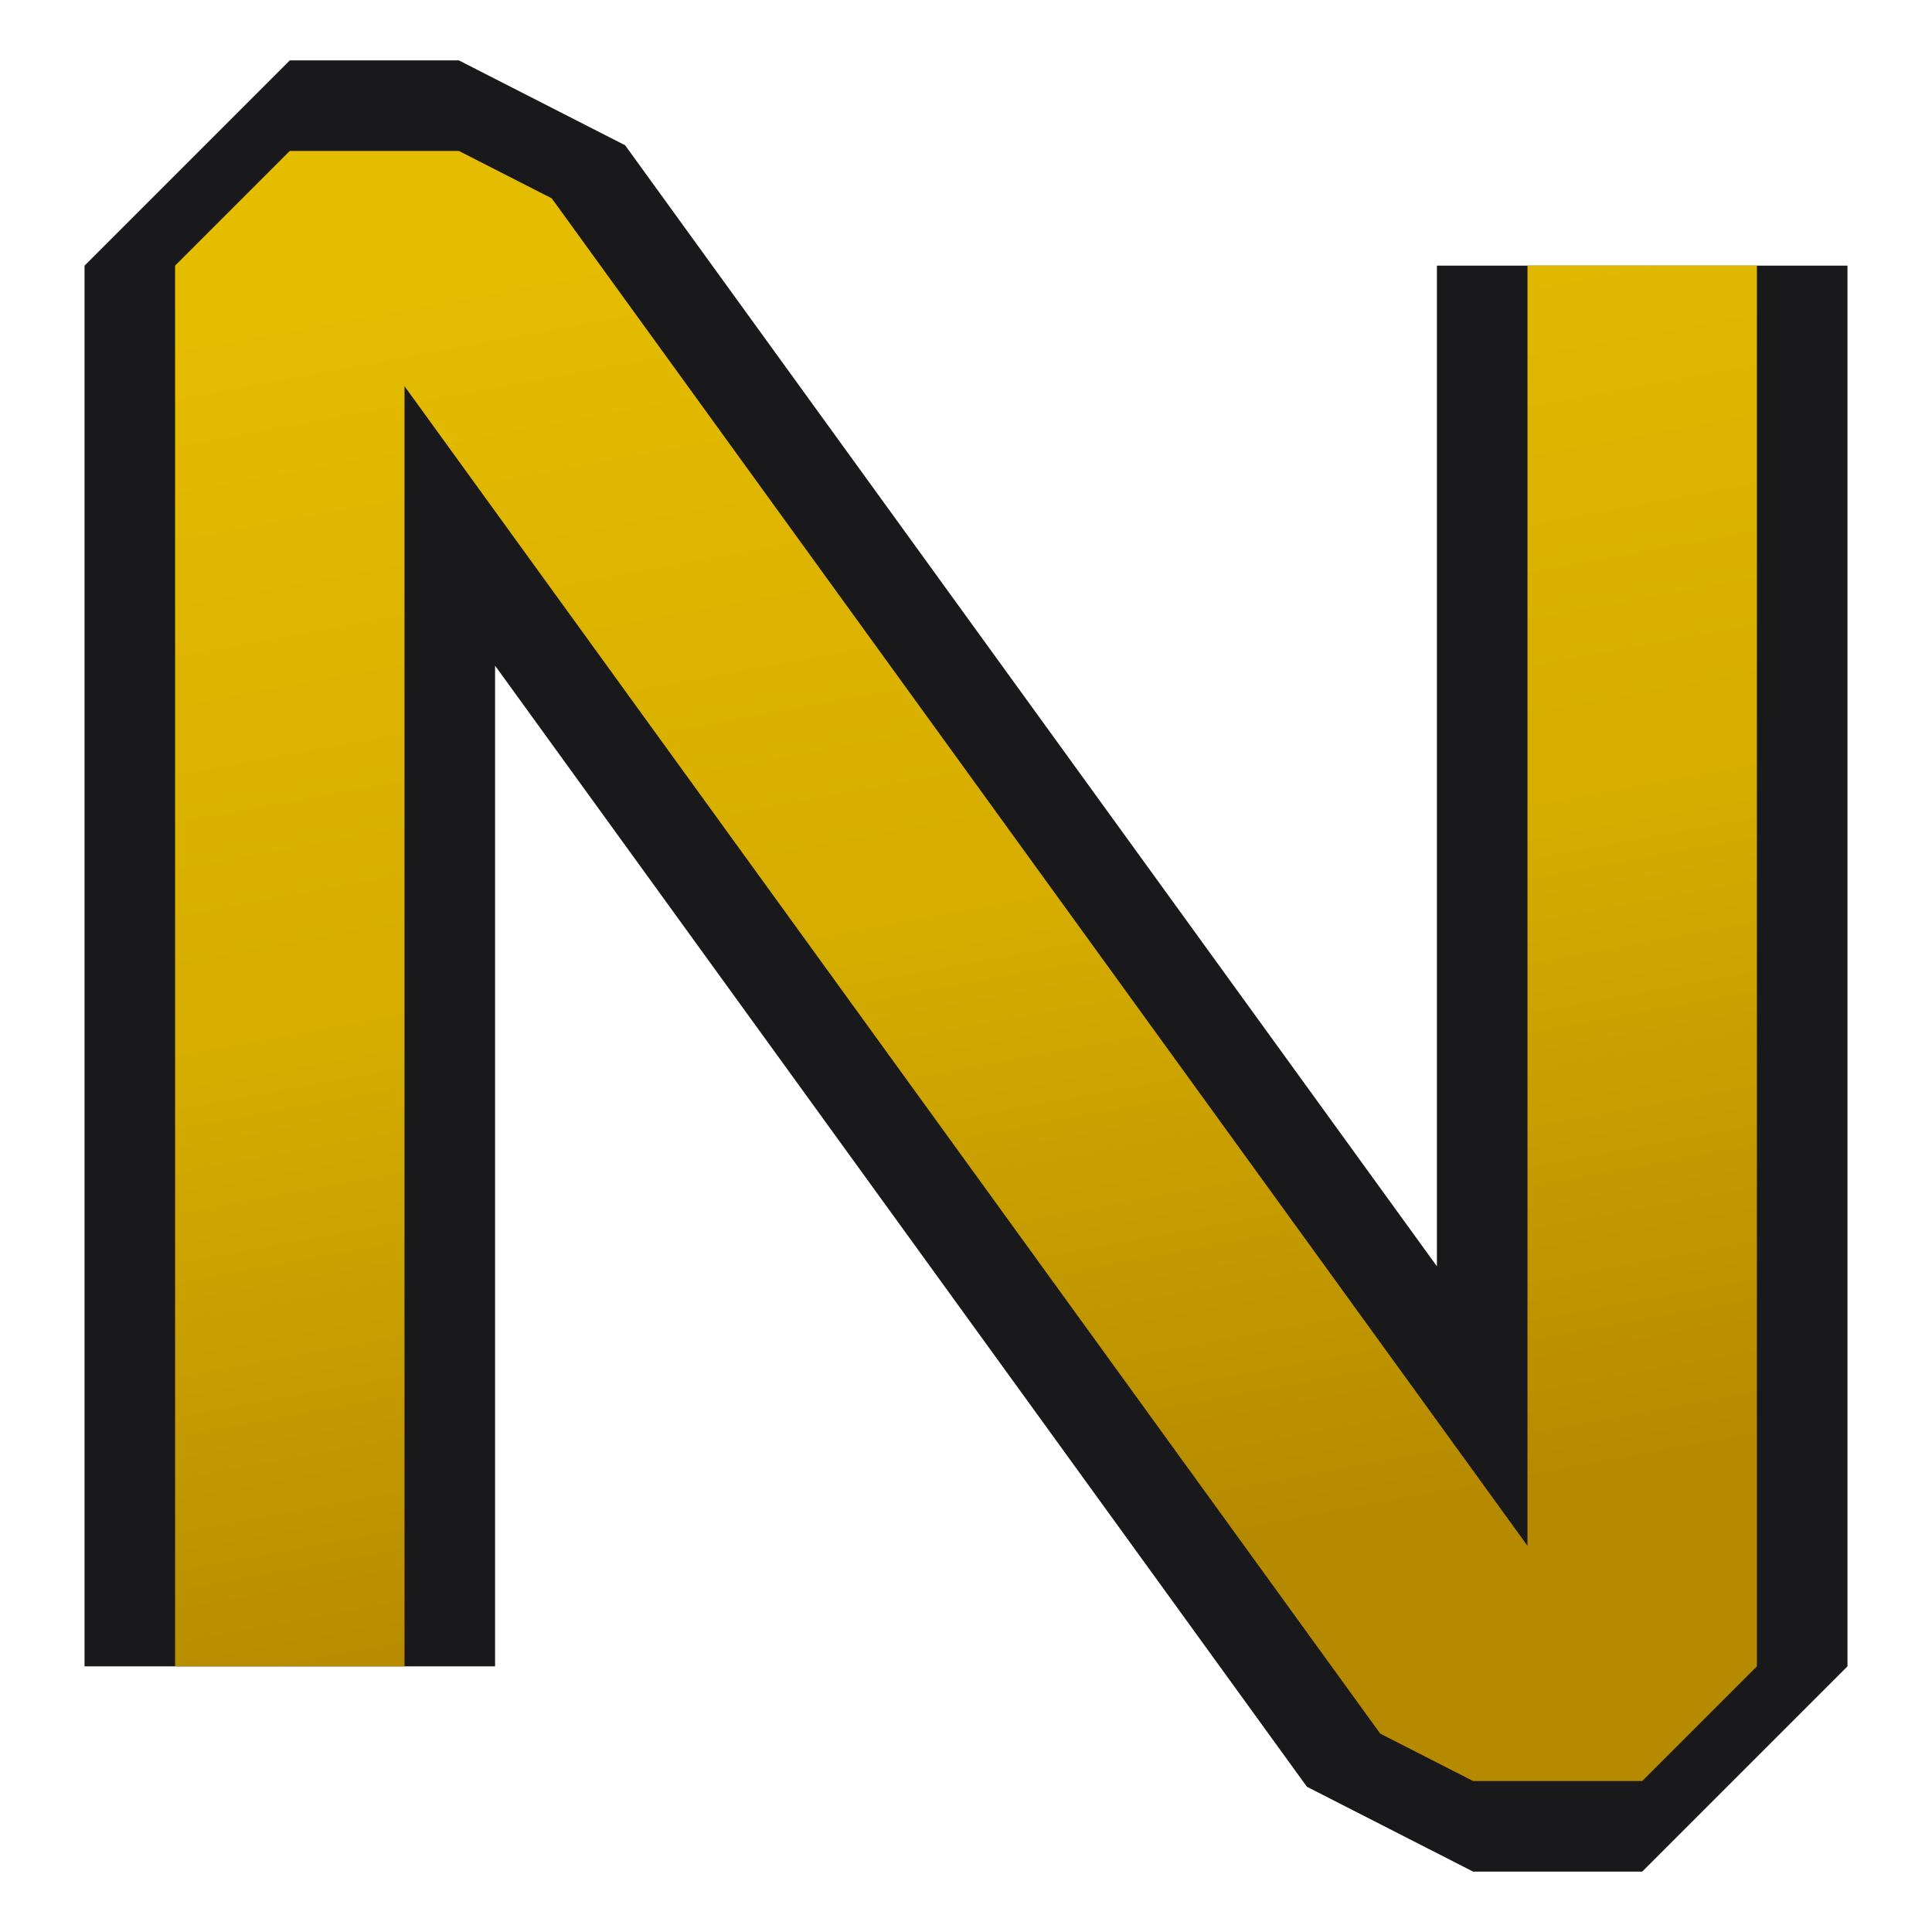
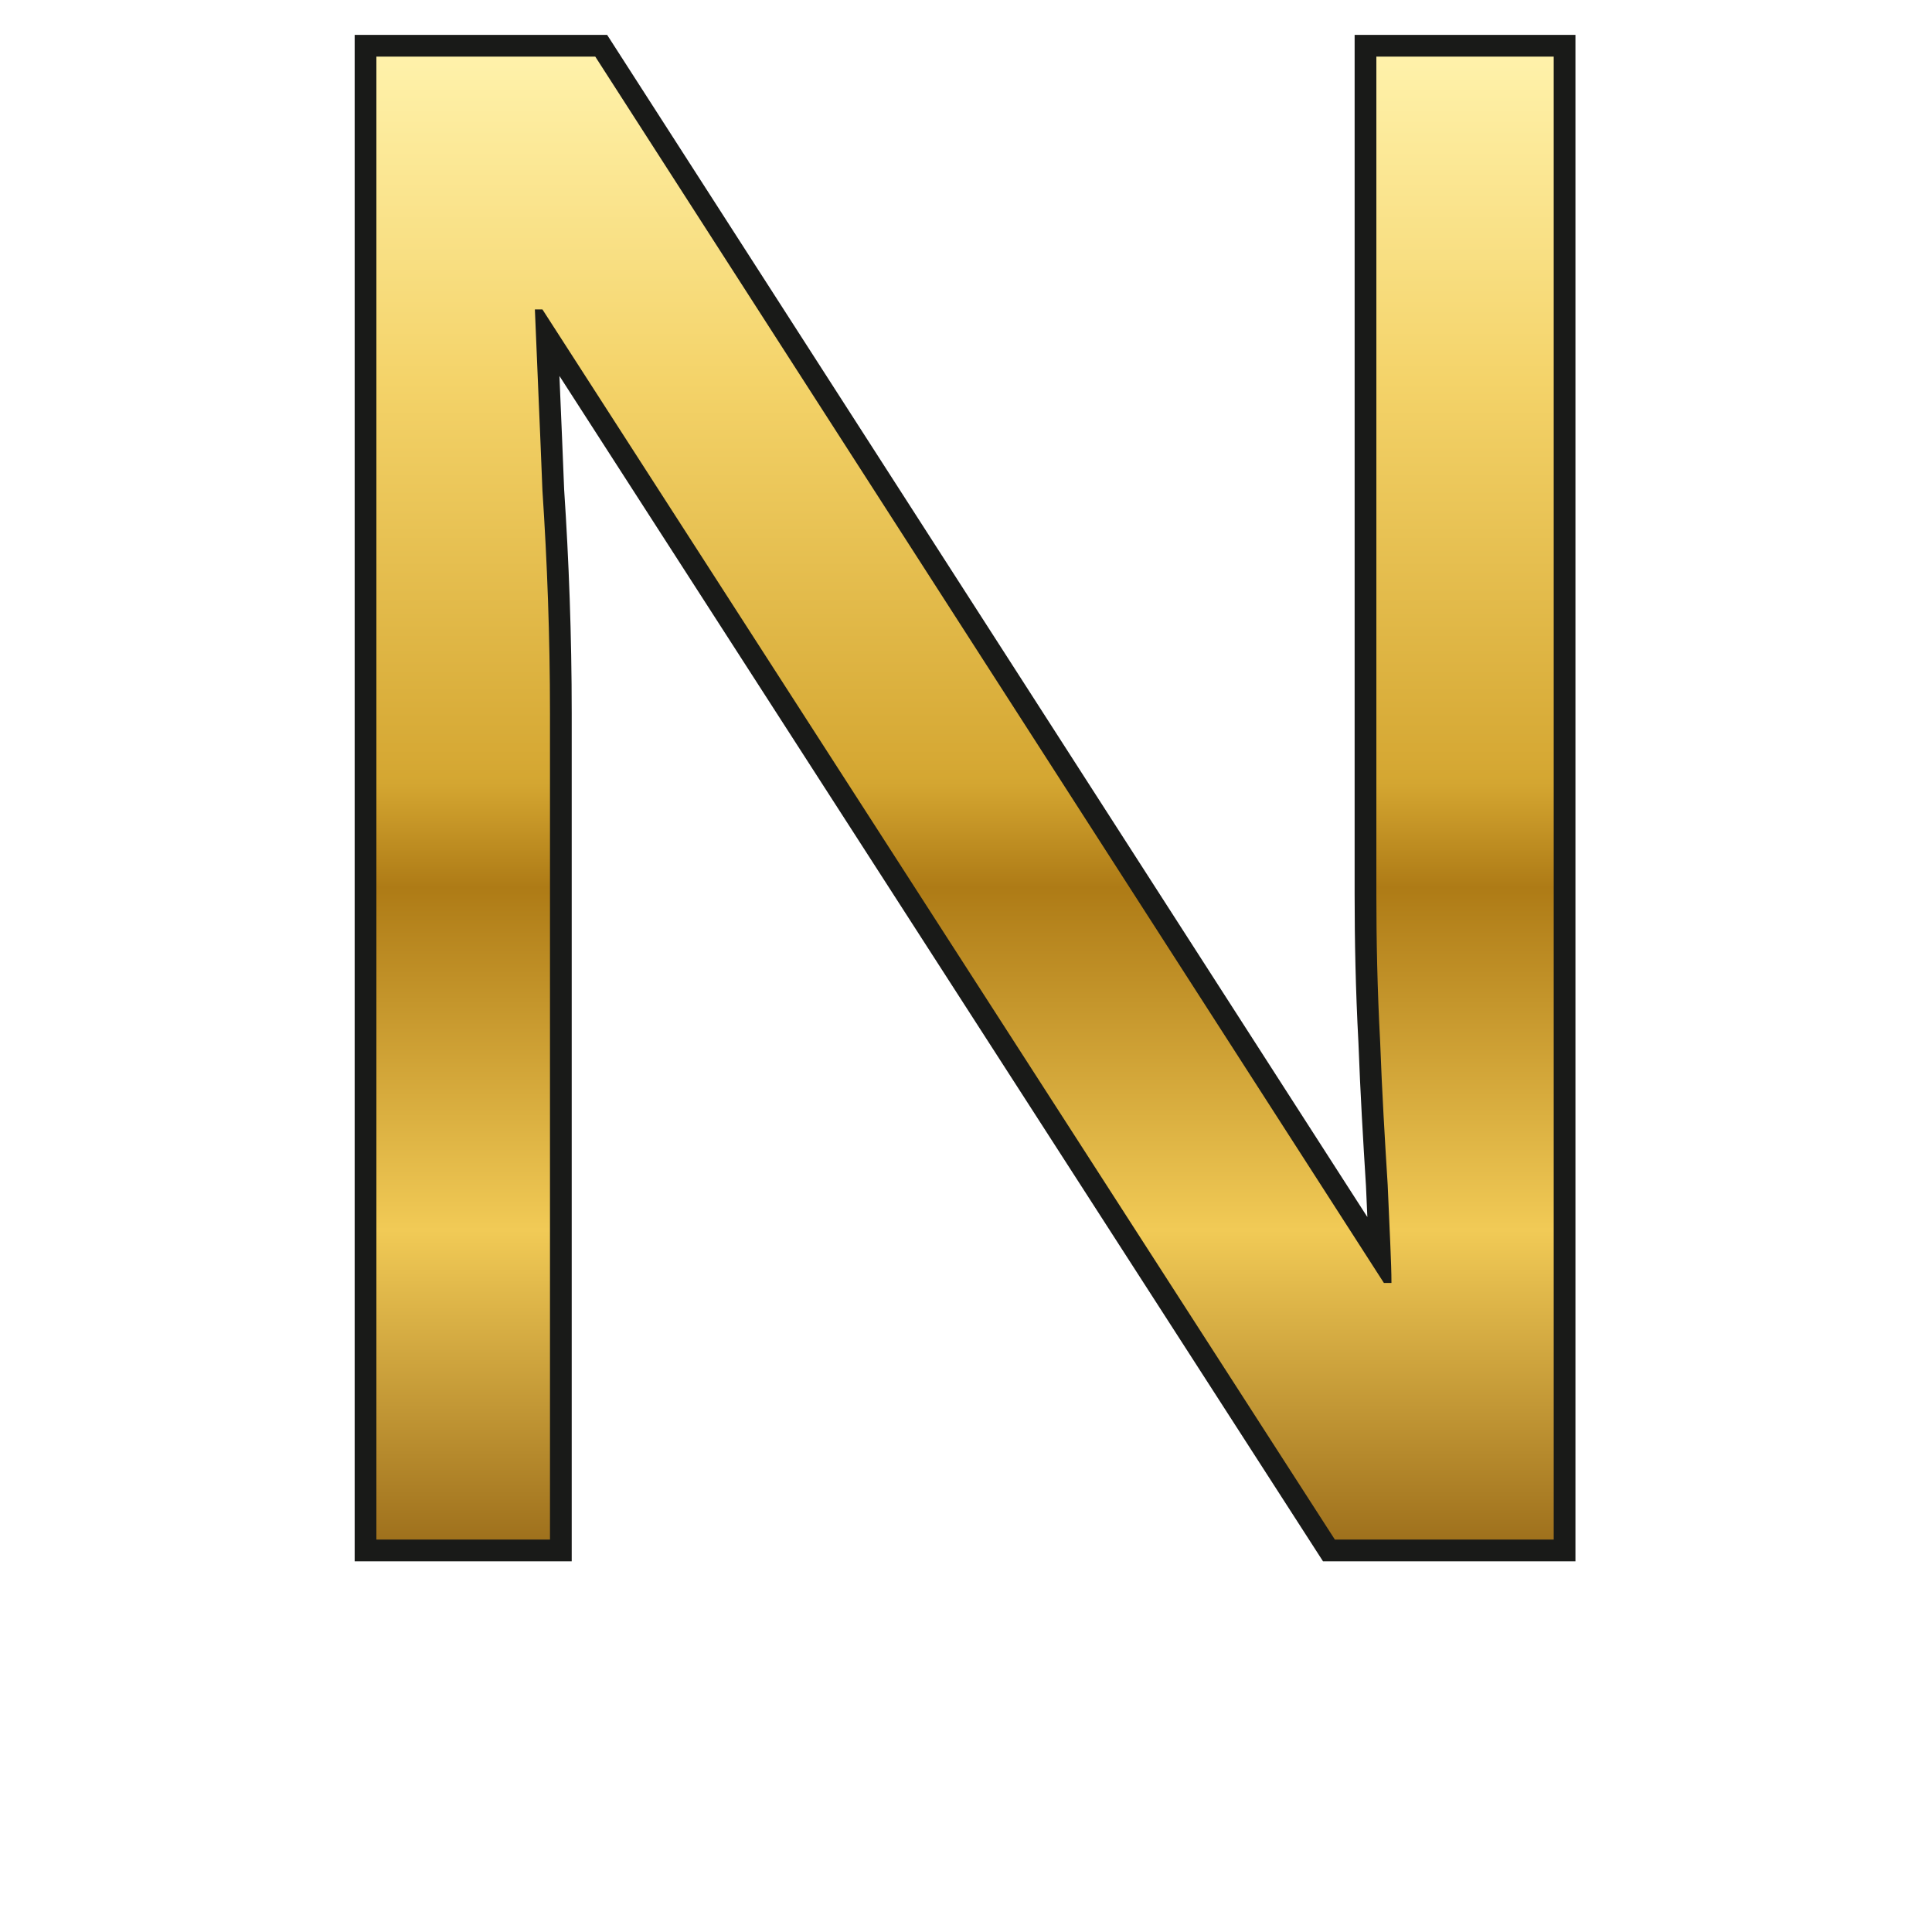
<svg xmlns="http://www.w3.org/2000/svg" width="8" height="8" viewBox="0 0 8 8">
  <defs>
-     <linearGradient id="gold" x1="0" y1="0" x2=".18" y2="1">
-       <stop stop-color="#e5bd00" />
-       <stop offset=".55" stop-color="#d5ac00" />
-       <stop offset="1" stop-color="#b58a00" />
+     <linearGradient id="gold" x1="0" y1="0" x2="0" y2="1">
+       <stop stop-color="#fff2ab" />
+       <stop offset=".22" stop-color="#f4d369" />
+       <stop offset=".49" stop-color="#d4a631" />
+       <stop offset=".56" stop-color="#ae7b16" />
+       <stop offset=".79" stop-color="#f1ca56" />
+       <stop offset="1" stop-color="#9e701c" />
    </linearGradient>
  </defs>
-   <path d="M1.2 6.9V1.1H1.9L6.1 6.9H6.8V1.1" fill="none" stroke="#19191b" stroke-width="1.7" stroke-linecap="butt" stroke-linejoin="bevel" />
-   <path d="M1.2 6.9V1.1H1.9L6.1 6.9H6.8V1.1" fill="none" stroke="url(#gold)" stroke-width=".95" stroke-linecap="butt" stroke-linejoin="bevel" />
+   <text x="4.0" y="6.375" font-family="Oxanium" font-weight="500" font-size="8.6" text-anchor="middle" fill="url(#gold)" stroke="#191a18" stroke-width=".18" paint-order="stroke fill">N</text>
</svg>
